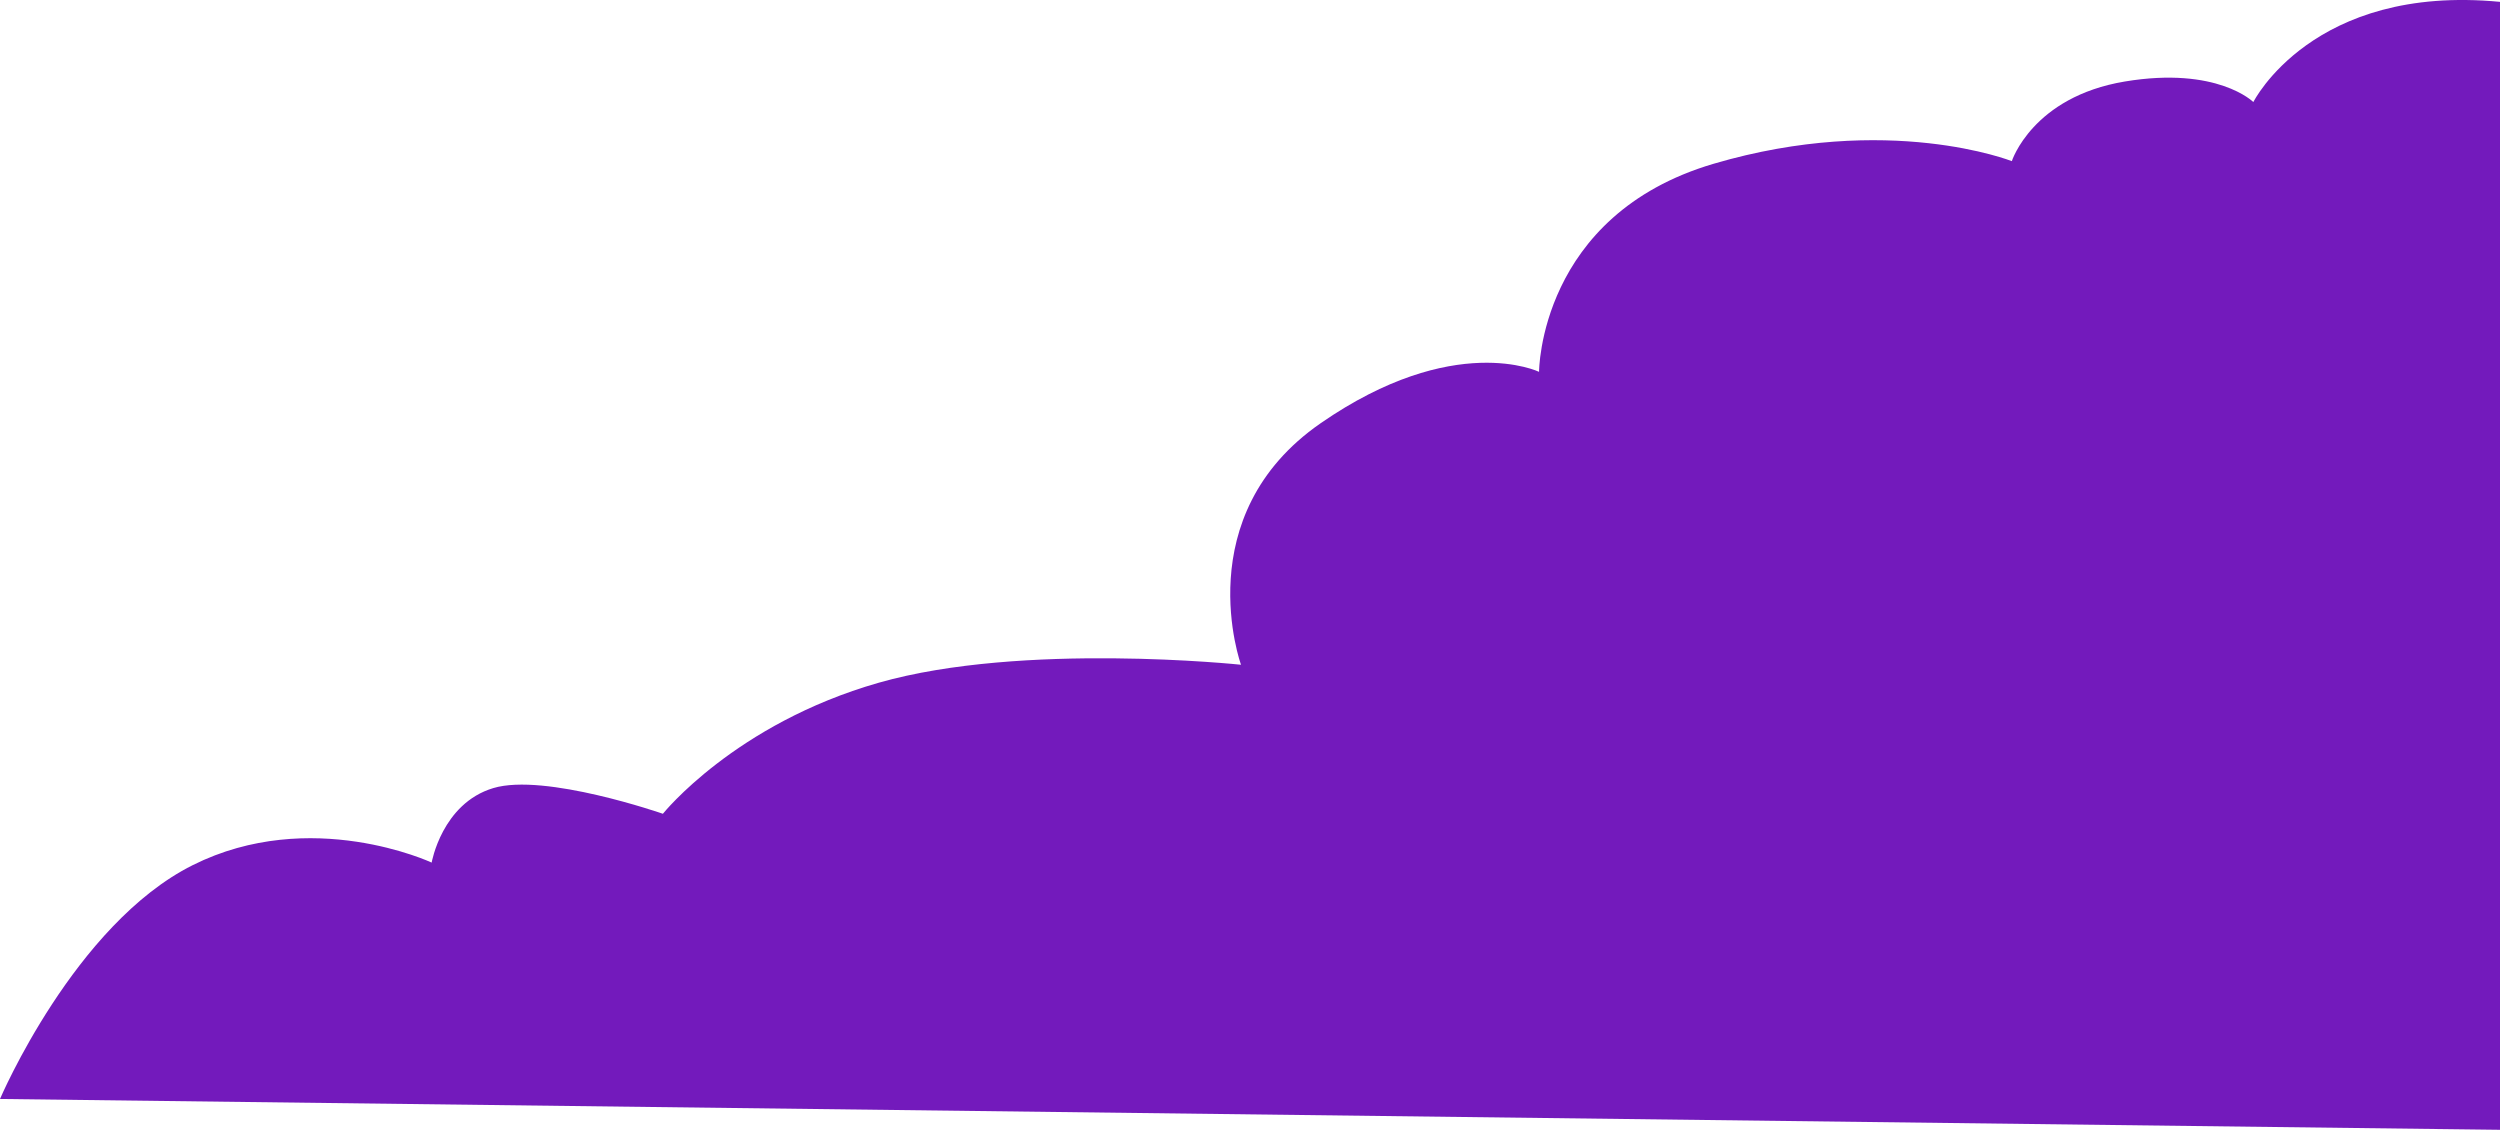
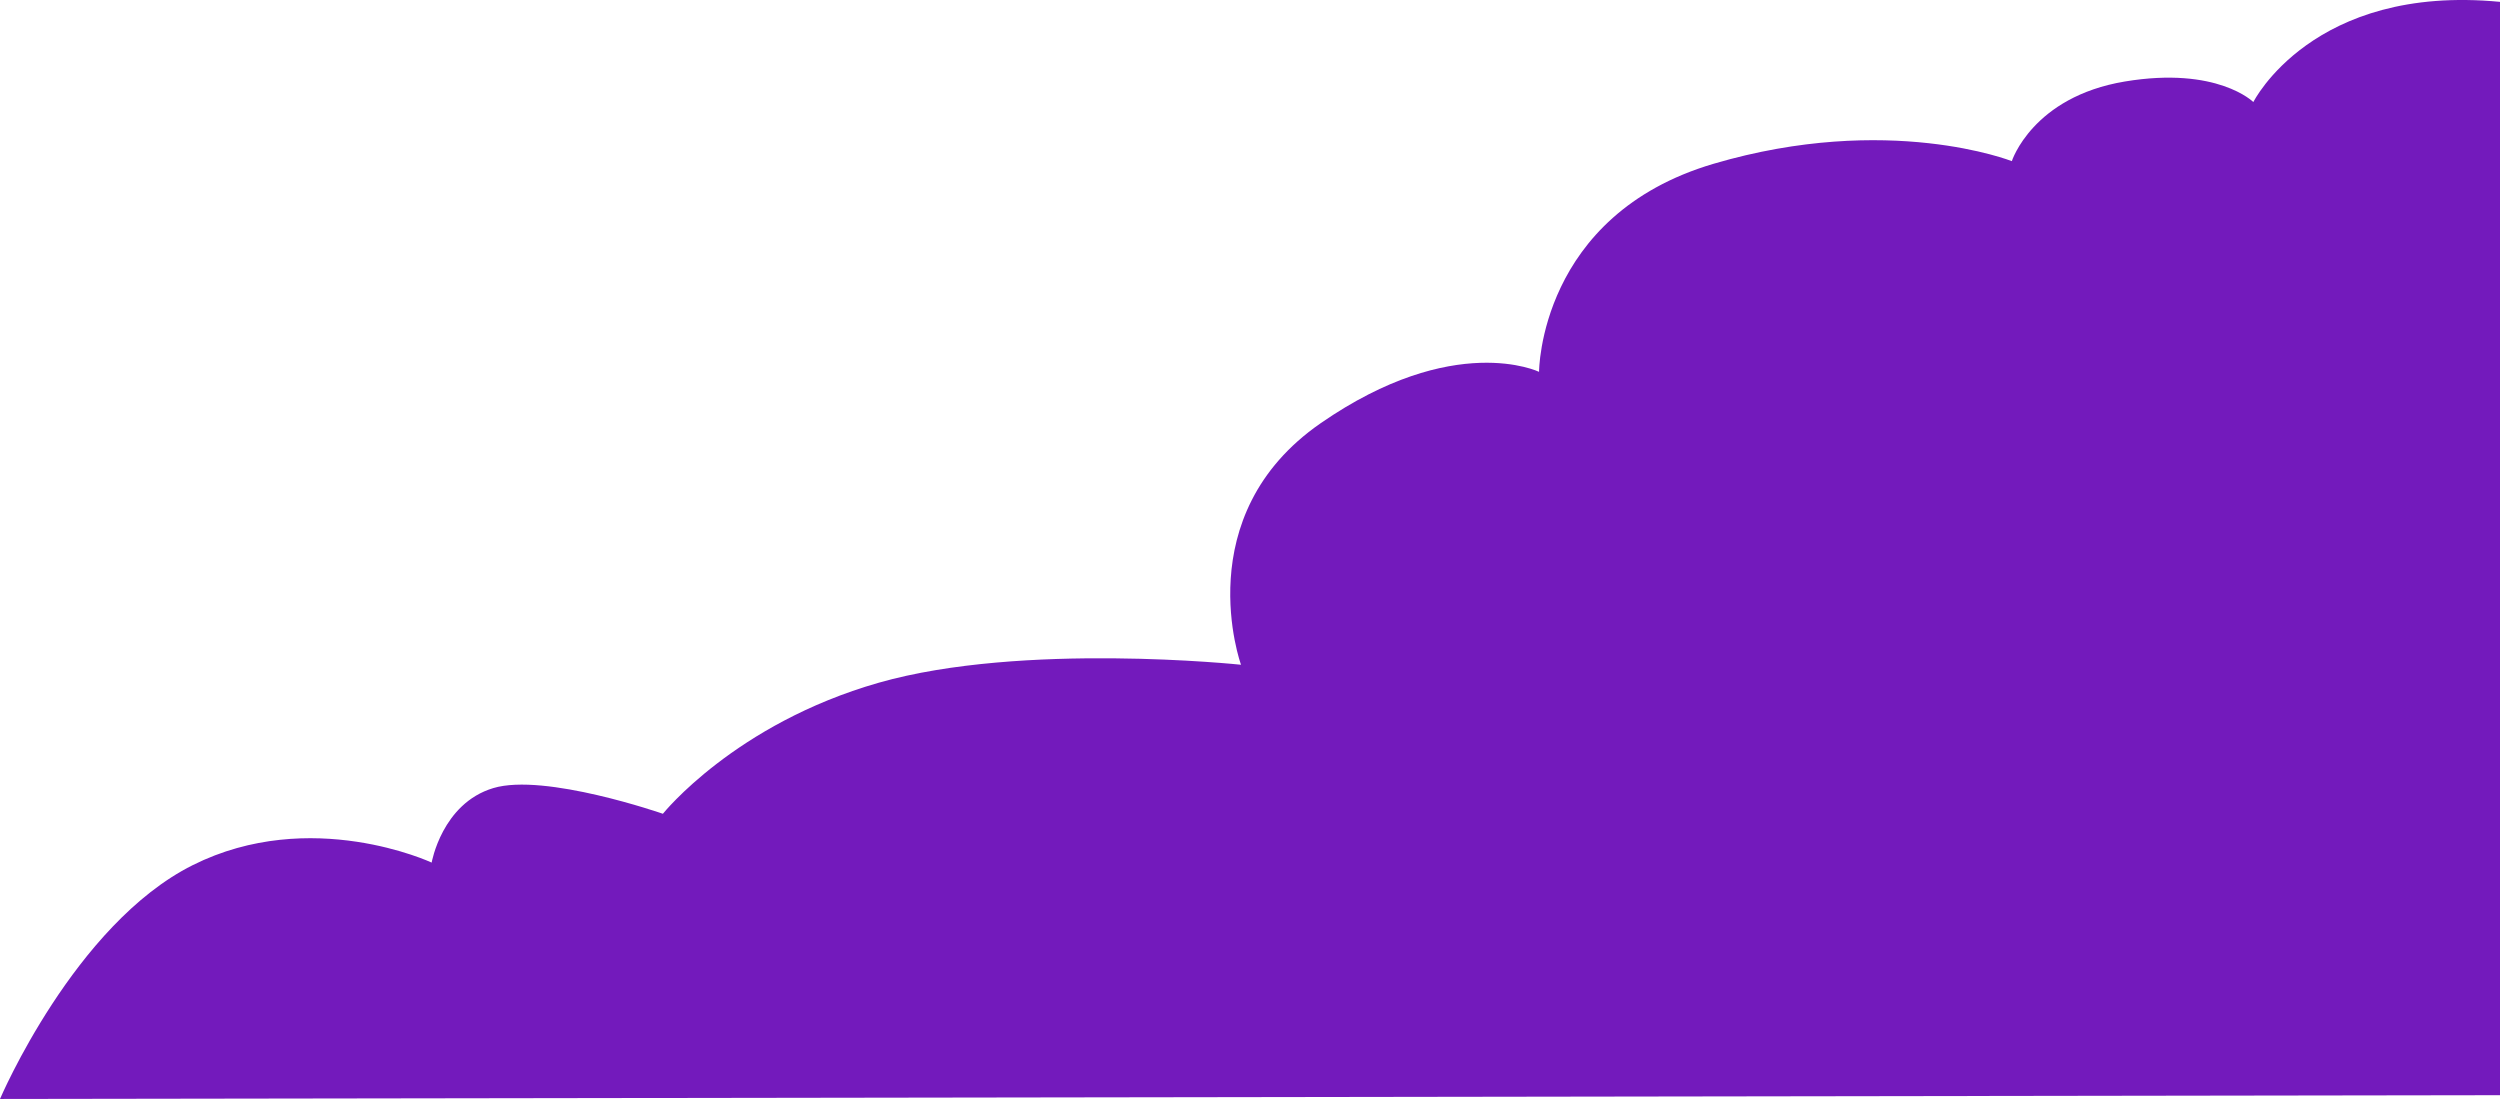
- <svg xmlns="http://www.w3.org/2000/svg" viewBox="0 0 973 439.72">
+ <svg xmlns="http://www.w3.org/2000/svg" viewBox="0 0 973 427.72">
  <defs>
    <style>.cls-1{fill:#731abc;}</style>
  </defs>
  <g id="Layer_2" data-name="Layer 2">
    <g id="Layer_1-2" data-name="Layer 1">
-       <path class="cls-1" d="M0,427.72s29-68,75-91,93-1,93-1,4-23,24-29,66,10,66,10,28-35,84-51,141-7,141-7-21-58,31-94,85-20,85-20,0-61,68-81,116-1,116-1,8-25,44-31,50,8,50,8,23-46,96-39v439Z" />
+       <path class="cls-1" d="M0,427.72s29-68,75-91,93-1,93-1,4-23,24-29,66,10,66,10,28-35,84-51,141-7,141-7-21-58,31-94,85-20,85-20,0-61,68-81,116-1,116-1,8-25,44-31,50,8,50,8,23-46,96-39V426.25Z" />
    </g>
  </g>
</svg>
